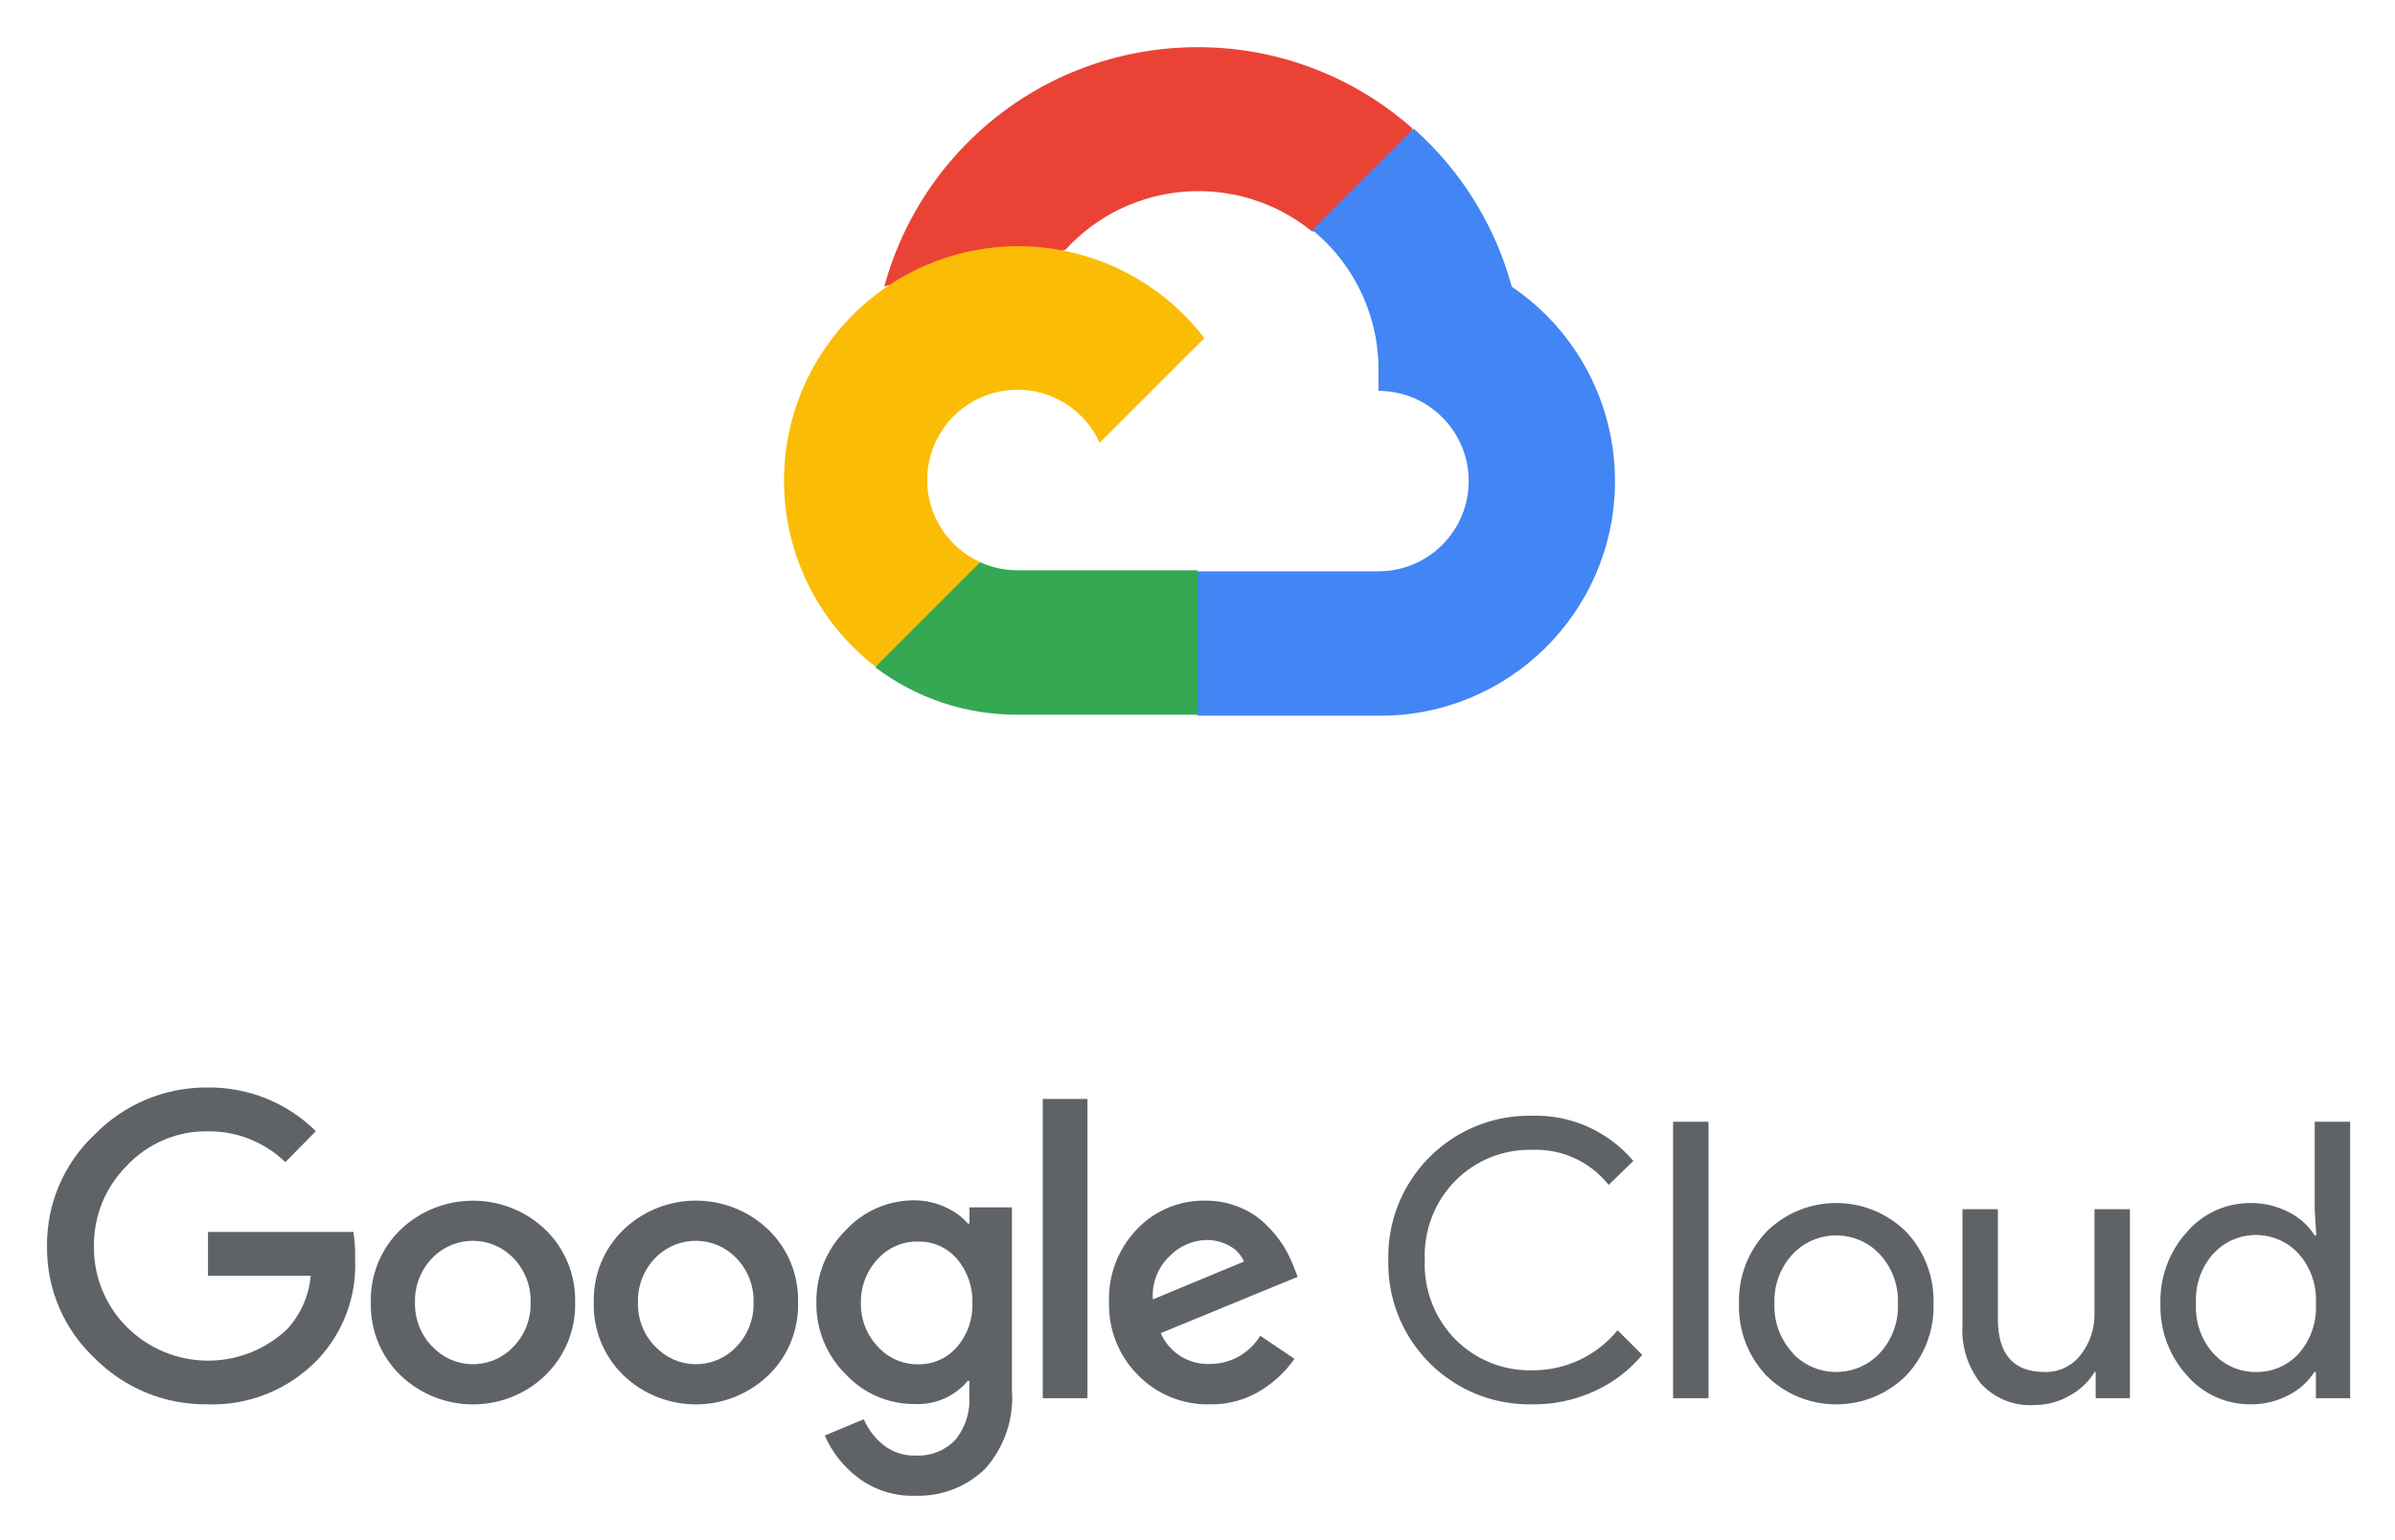
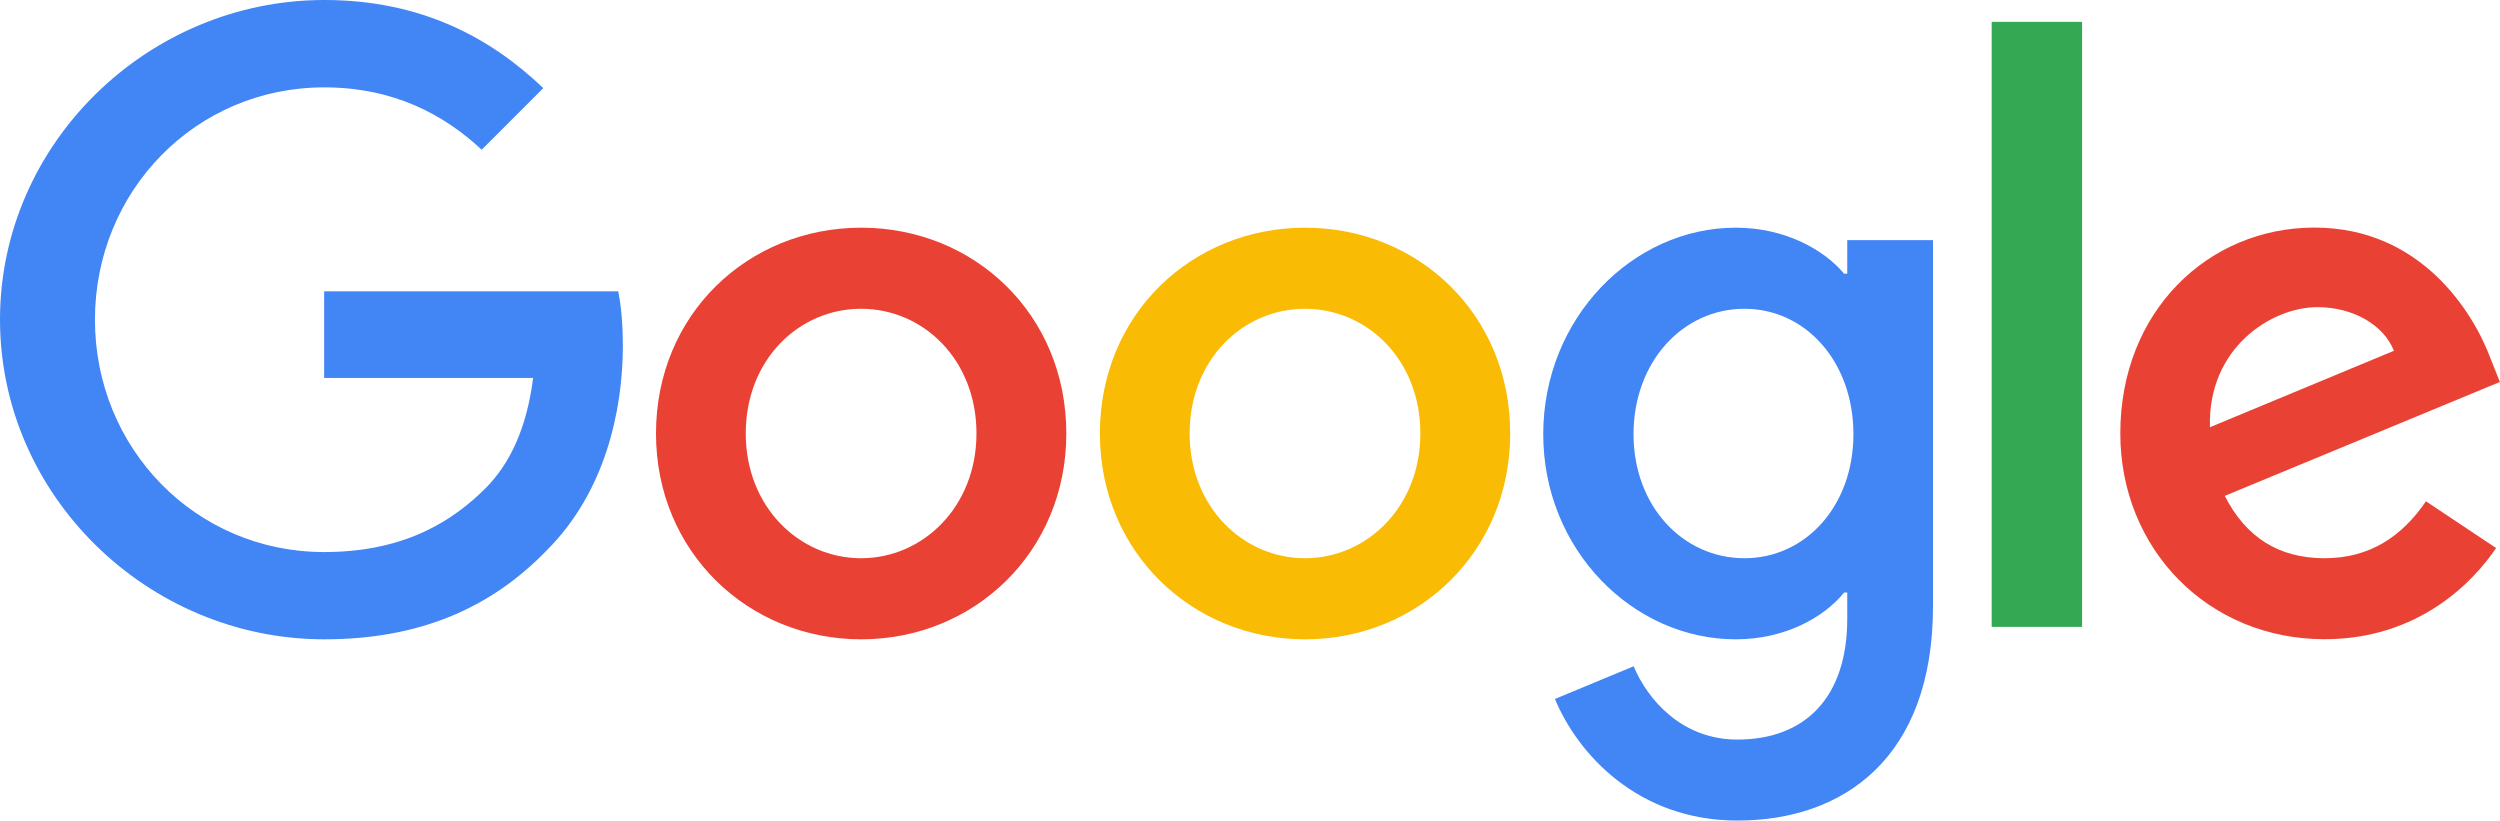
- <svg xmlns="http://www.w3.org/2000/svg" role="img" viewBox="8.21 92.21 483.08 310.58">
-   <path fill="#EA4335" d="M272.705 138.868h5.111l14.57-14.569.715-6.186c-27.115-23.933-68.497-21.353-92.432 5.762a65.503 65.503 0 0 0-14.104 26.188 7.925 7.925 0 0 1 5.111-.306l29.14-4.806s1.482-2.454 2.25-2.3c12.961-14.235 34.777-15.895 49.74-3.784h-.101z" />
-   <path fill="#4285F4" d="M313.143 150.063a65.647 65.647 0 0 0-19.783-31.899l-20.449 20.448a36.345 36.345 0 0 1 13.342 28.832v3.63c10.053 0 18.199 8.148 18.199 18.2s-8.146 18.199-18.199 18.199h-36.397l-3.631 3.681v21.83l3.631 3.629h36.397c26.145.202 47.502-20.825 47.705-46.97a47.338 47.338 0 0 0-20.815-39.58z" />
-   <path fill="#34A853" d="M213.404 236.408h36.399v-29.139h-36.399c-2.592 0-5.154-.559-7.515-1.636l-5.11 1.585-14.673 14.568-1.278 5.114a47.09 47.09 0 0 0 28.576 9.508z" />
-   <path fill="#FBBC05" d="M213.404 141.884c-26.143.156-47.21 21.477-47.054 47.621a47.328 47.328 0 0 0 18.478 37.239l21.112-21.112c-9.159-4.139-13.229-14.918-9.09-24.08 4.139-9.159 14.917-13.229 24.078-9.091a18.198 18.198 0 0 1 9.092 9.091l21.111-21.112a47.286 47.286 0 0 0-37.727-18.556z" />
-   <path fill="#5F6368" d="M50.058 375.557a31.46 31.46 0 0 1-22.796-9.36 30.385 30.385 0 0 1-9.567-22.518 30.426 30.426 0 0 1 9.567-22.52 31.469 31.469 0 0 1 22.796-9.534 30.542 30.542 0 0 1 21.863 8.809l-6.147 6.252a22.145 22.145 0 0 0-15.715-6.218 21.897 21.897 0 0 0-16.233 6.908 22.554 22.554 0 0 0-6.666 16.405 22.551 22.551 0 0 0 6.666 16.199c8.894 8.863 23.229 9.032 32.329.38a18.38 18.38 0 0 0 4.732-10.742H50.162v-8.842h29.324c.288 1.782.403 3.587.345 5.389a27.64 27.64 0 0 1-7.564 20.379 29.396 29.396 0 0 1-22.209 9.013zm68.179-5.87c-8.176 7.838-21.078 7.838-29.254 0a19.692 19.692 0 0 1-5.976-14.679 19.718 19.718 0 0 1 5.976-14.679c8.184-7.821 21.071-7.821 29.254 0a19.718 19.718 0 0 1 5.976 14.679 19.686 19.686 0 0 1-6.01 14.679h.034zm-22.795-5.769c4.225 4.511 11.306 4.744 15.817.52.179-.167.352-.341.52-.52a12.297 12.297 0 0 0 3.454-8.91 12.331 12.331 0 0 0-3.454-8.946c-4.343-4.53-11.536-4.683-16.066-.34a12.333 12.333 0 0 0-3.793 9.286 12.29 12.29 0 0 0 3.488 8.91h.034zm67.766 5.769c-8.177 7.838-21.078 7.838-29.255 0a19.687 19.687 0 0 1-5.975-14.679 19.713 19.713 0 0 1 5.975-14.679c8.177-7.839 21.078-7.839 29.255 0a19.717 19.717 0 0 1 5.975 14.679 19.696 19.696 0 0 1-5.975 14.679zm-22.797-5.769c4.225 4.511 11.307 4.744 15.817.52.179-.167.353-.341.52-.52a12.302 12.302 0 0 0 3.455-8.91 12.328 12.328 0 0 0-3.455-8.946c-4.343-4.53-11.536-4.683-16.066-.34a12.333 12.333 0 0 0-3.793 9.286 12.299 12.299 0 0 0 3.488 8.91h.034zm52.361 30.083c-4.14.132-8.2-1.159-11.502-3.66a21.192 21.192 0 0 1-6.7-8.497l7.875-3.28a13.277 13.277 0 0 0 3.902 5.145 9.84 9.84 0 0 0 6.459 2.176 10.36 10.36 0 0 0 8.048-3.108 12.61 12.61 0 0 0 2.867-8.979v-2.971h-.311a13.16 13.16 0 0 1-10.811 4.663 18.746 18.746 0 0 1-13.815-6.01 19.863 19.863 0 0 1-5.907-14.471 20.069 20.069 0 0 1 5.907-14.576 18.719 18.719 0 0 1 13.815-6.044 14.83 14.83 0 0 1 6.355 1.416c1.72.751 3.252 1.87 4.49 3.281h.311v-3.281h8.565v36.784a21.444 21.444 0 0 1-5.492 16.061 19.343 19.343 0 0 1-14.056 5.351zm.622-26.525c2.985.065 5.846-1.2 7.806-3.455a12.773 12.773 0 0 0 3.143-8.841 13.058 13.058 0 0 0-3.143-9.015 10.02 10.02 0 0 0-7.806-3.454 10.675 10.675 0 0 0-8.082 3.454 12.605 12.605 0 0 0-3.455 8.945 12.363 12.363 0 0 0 3.455 8.842 10.709 10.709 0 0 0 8.082 3.524zm34.159-53.536v60.374h-9.015V313.94h9.015zm24.73 61.617c-5.458.142-10.727-2-14.541-5.904a20.005 20.005 0 0 1-5.838-14.645 20.248 20.248 0 0 1 5.63-14.784 18.52 18.52 0 0 1 13.815-5.768c2.37-.024 4.721.435 6.907 1.348a16.26 16.26 0 0 1 5.285 3.453 24.124 24.124 0 0 1 3.454 4.181 24.666 24.666 0 0 1 2.038 4.04l.933 2.348-27.631 11.364a10.359 10.359 0 0 0 9.947 6.216 11.771 11.771 0 0 0 10.119-5.698l6.907 4.663a22.764 22.764 0 0 1-6.631 6.286 18.784 18.784 0 0 1-10.394 2.9zm-11.536-21.172l18.375-7.633a6.365 6.365 0 0 0-2.867-3.144 9.399 9.399 0 0 0-4.732-1.209 10.679 10.679 0 0 0-7.427 3.282 10.949 10.949 0 0 0-3.349 8.704zm76.435 21.172c-15.717.271-28.677-12.249-28.947-27.963-.007-.385-.007-.77.003-1.152-.365-15.715 12.078-28.748 27.791-29.112.385-.009.769-.012 1.153-.004a25.767 25.767 0 0 1 20.48 9.118l-4.973 4.835a18.791 18.791 0 0 0-15.474-7.079 21.103 21.103 0 0 0-15.37 6.146 21.56 21.56 0 0 0-6.252 16.096 21.555 21.555 0 0 0 6.252 16.095 21.102 21.102 0 0 0 15.37 6.149 21.975 21.975 0 0 0 17.269-8.083l4.975 4.974a27.132 27.132 0 0 1-9.568 7.287 29.274 29.274 0 0 1-12.709 2.693zm35.643-1.243h-7.149v-55.78h7.149v55.78zm11.674-33.572c7.798-7.744 20.386-7.744 28.185 0a20.207 20.207 0 0 1 5.525 14.507 20.21 20.21 0 0 1-5.525 14.506c-7.799 7.745-20.387 7.745-28.185 0a20.21 20.21 0 0 1-5.526-14.506 20.208 20.208 0 0 1 5.526-14.507zm5.318 24.524c4.576 4.835 12.205 5.046 17.042.47.161-.151.317-.309.47-.47a13.83 13.83 0 0 0 3.696-10.017 13.826 13.826 0 0 0-3.696-10.017c-4.575-4.835-12.205-5.045-17.04-.472-.161.154-.319.311-.472.472a13.815 13.815 0 0 0-3.694 10.017 13.806 13.806 0 0 0 3.729 9.98l-.035.037zm68.007 9.048h-6.906v-5.285h-.208a13.294 13.294 0 0 1-5.043 4.767 14.097 14.097 0 0 1-7.08 1.9 13.441 13.441 0 0 1-10.846-4.352 17.274 17.274 0 0 1-3.695-11.676v-23.485h7.15v22.175c0 7.113 3.143 10.671 9.428 10.671a8.77 8.77 0 0 0 7.253-3.453 13.024 13.024 0 0 0 2.799-8.255v-21.138h7.148v38.131zm24.281 1.243a16.778 16.778 0 0 1-12.779-5.836 20.726 20.726 0 0 1-5.354-14.472 20.721 20.721 0 0 1 5.354-14.473 16.792 16.792 0 0 1 12.779-5.837 16.23 16.23 0 0 1 7.806 1.865 13.243 13.243 0 0 1 5.181 4.663h.312l-.312-5.284v-17.649h7.15v55.78h-6.908v-5.285h-.312a13.208 13.208 0 0 1-5.181 4.663 16.19 16.19 0 0 1-7.736 1.865zm1.175-6.528c3.269.048 6.4-1.312 8.6-3.729a13.99 13.99 0 0 0 3.454-10.051 13.986 13.986 0 0 0-3.454-10.051c-4.339-4.77-11.722-5.117-16.491-.779-.271.248-.531.508-.777.779a13.805 13.805 0 0 0-3.454 10.016 13.807 13.807 0 0 0 3.454 10.016 11.392 11.392 0 0 0 8.668 3.799z" />
+ <svg xmlns="http://www.w3.org/2000/svg" version="1.1" id="GoogleLogo_x5F_FullColor_x5F_rgb_21_" x="0px" y="0px" width="230.91px" height="75.79px" viewBox="0 0 230.91 75.79" enable-background="new 0 0 230.91 75.79" xml:space="preserve">
+   <g id="_x32_31x76px">
+     <path fill="#4285F4" d="M29.95,59.05C13.68,59.05,0,45.8,0,29.52S13.68,0,29.95,0c9,0,15.41,3.53,20.23,8.14l-5.69,5.69   c-3.46-3.24-8.14-5.76-14.55-5.76c-11.88,0-21.17,9.58-21.17,21.46c0,11.88,9.29,21.46,21.17,21.46c7.71,0,12.1-3.1,14.91-5.9   c2.3-2.3,3.82-5.65,4.39-10.18h-19.3v-8H57.1c0.29,1.44,0.43,3.13,0.43,5.01c0,6.05-1.66,13.54-6.99,18.87   C45.36,56.17,38.74,59.05,29.95,59.05z" />
+     <path fill="#E94235" d="M98.49,40.04c0,10.94-8.51,19.01-18.95,19.01c-10.44,0-18.95-8.07-18.95-19.01   c0-11.02,8.51-19.01,18.95-19.01C89.98,21.03,98.49,29.02,98.49,40.04z M90.19,40.04c0-6.84-4.93-11.52-10.66-11.52   c-5.72,0-10.65,4.68-10.65,11.52c0,6.77,4.93,11.52,10.65,11.52C85.26,51.56,90.19,46.8,90.19,40.04z" />
+     <path fill="#FABB05" d="M139.49,40.04c0,10.94-8.51,19.01-18.95,19.01c-10.44,0-18.95-8.07-18.95-19.01   c0-11.02,8.51-19.01,18.95-19.01C130.98,21.03,139.49,29.02,139.49,40.04z M131.19,40.04c0-6.84-4.93-11.52-10.66-11.52   c-5.72,0-10.65,4.68-10.65,11.52c0,6.77,4.93,11.52,10.65,11.52C126.26,51.56,131.19,46.8,131.19,40.04z" />
+     <path fill="#4285F4" d="M178.54,22.18v33.81c0,14.04-8.28,19.8-18.07,19.8c-9.22,0-14.76-6.19-16.85-11.23l7.27-3.02   c1.3,3.1,4.46,6.77,9.58,6.77c6.26,0,10.15-3.89,10.15-11.16v-2.42h-0.29c-1.87,2.3-5.47,4.32-10.01,4.32   c-9.5,0-17.78-8.28-17.78-18.94c0-10.73,8.28-19.08,17.78-19.08c4.54,0,8.14,2.02,10.01,4.25h0.29v-3.1H178.54z M171.19,40.11   c0-6.7-4.42-11.59-10.06-11.59c-5.71,0-10.25,4.9-10.25,11.59c0,6.62,4.54,11.45,10.25,11.45   C166.77,51.56,171.19,46.73,171.19,40.11z" />
+     <path fill="#34A853" d="M192.31,2.02v55.88h-8.35V2.02H192.31z" />
+     <path fill="#E94235" d="M224.07,46.3l6.48,4.32c-2.09,3.1-7.13,8.42-15.84,8.42c-10.8,0-18.87-8.35-18.87-19.01   c0-11.31,8.14-19.01,17.93-19.01c9.86,0,14.69,7.85,16.27,12.1l0.86,2.16L205.49,45.8c1.94,3.82,4.97,5.76,9.22,5.76   S221.91,49.47,224.07,46.3z M204.12,39.46l16.99-7.06c-0.94-2.38-3.75-4.03-7.06-4.03C209.81,28.37,203.9,32.12,204.12,39.46z" />
+   </g>
</svg>
